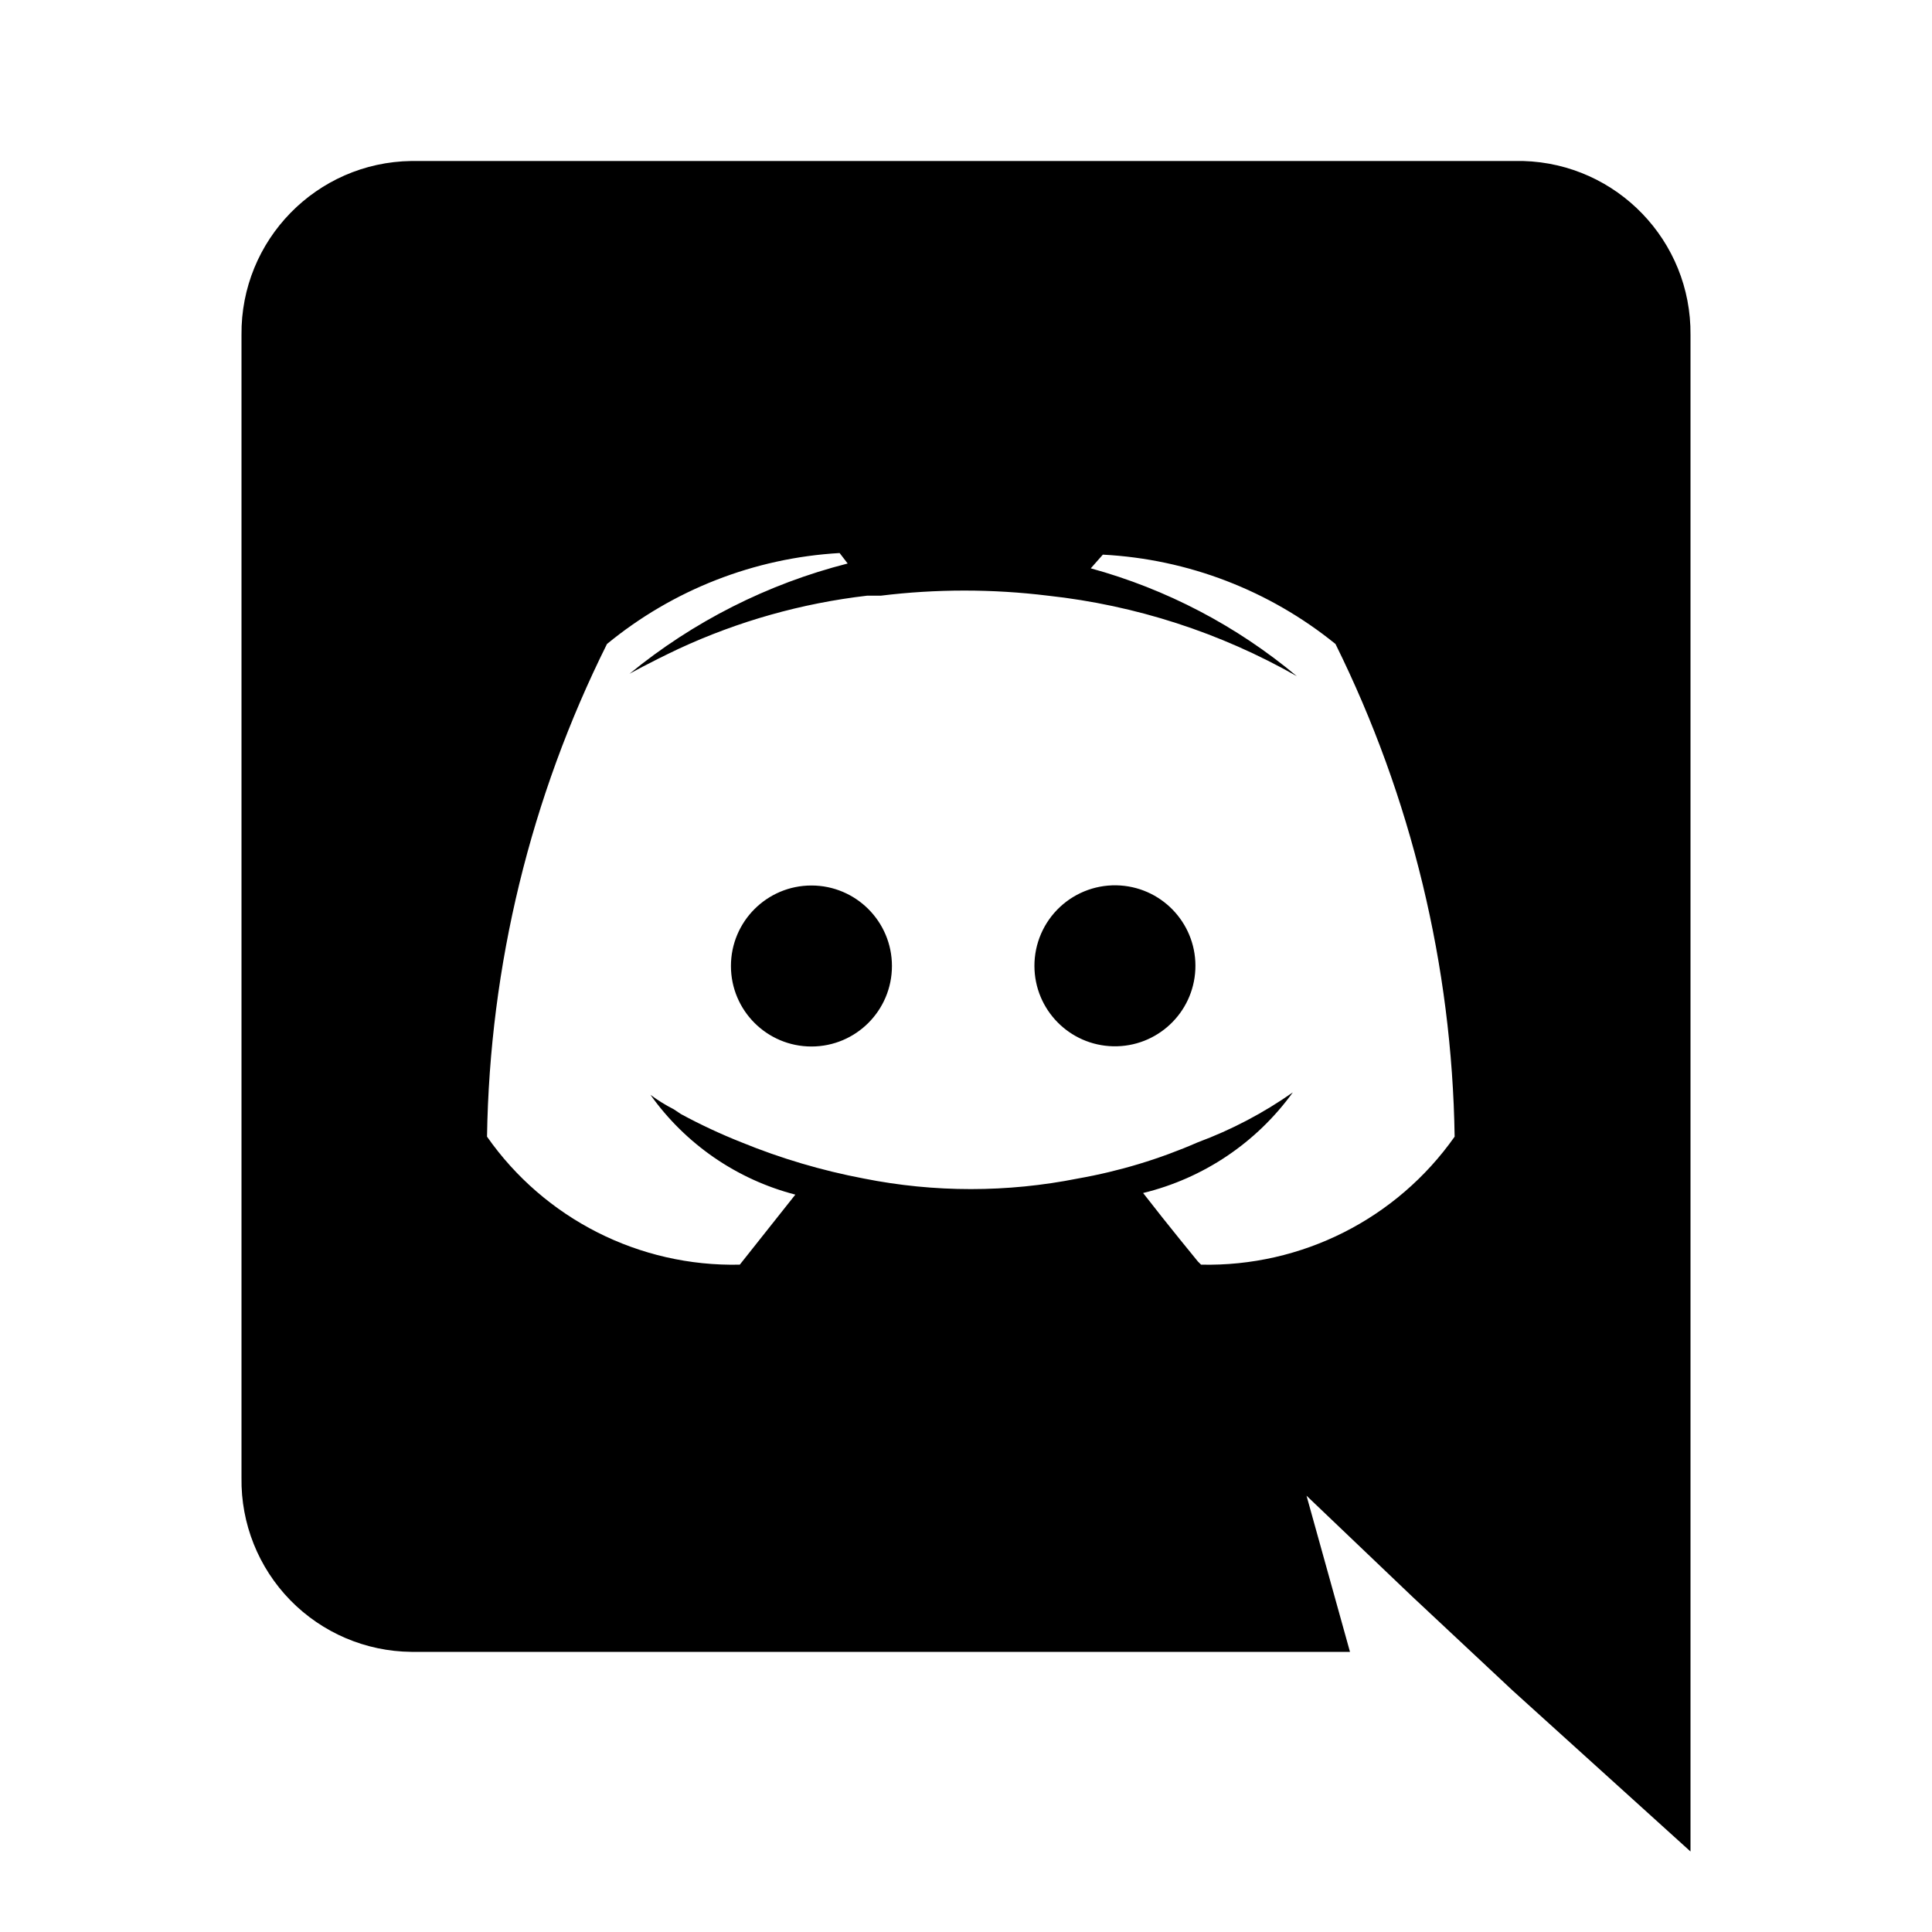
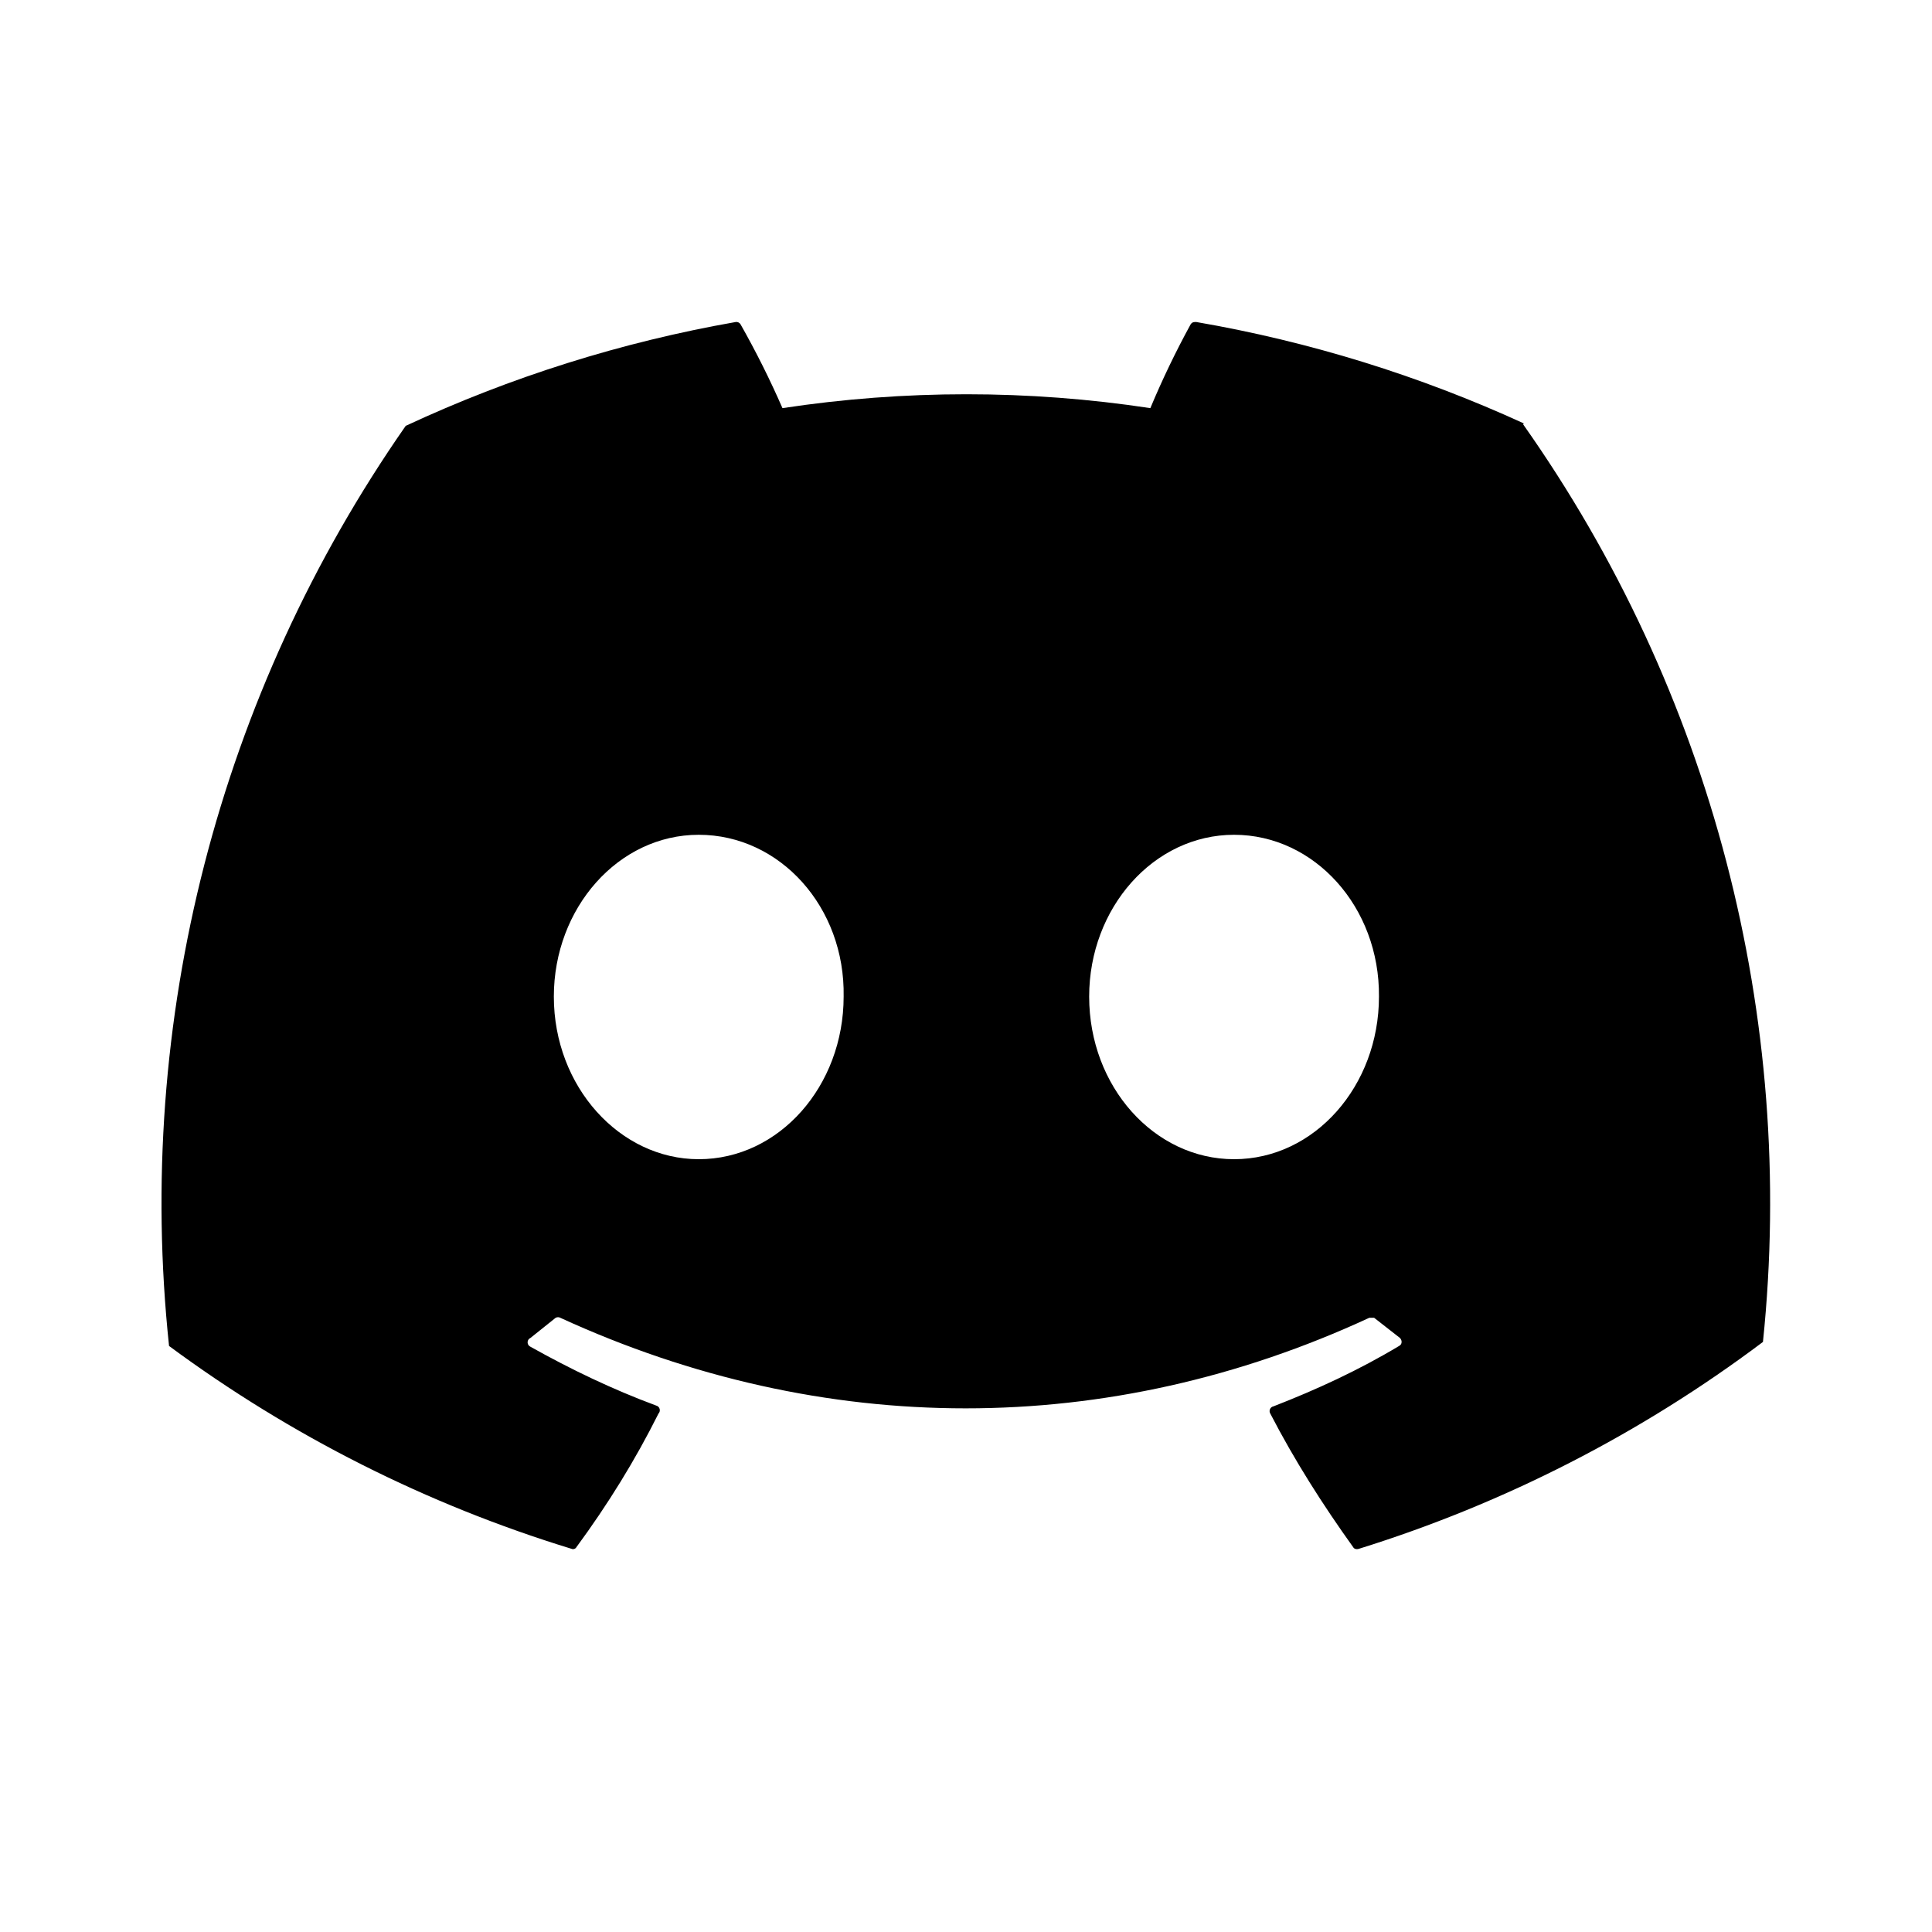
<svg xmlns="http://www.w3.org/2000/svg" viewBox="0 0 24 24">
-   <path d="M0,0H24V24H0Z" fill="none" />
-   <path d="M10.08,11a1,1,0,1,1,0,2,1,1,0,1,1,0-2Zm3.84,0a1,1,0,1,1-1.07,1A1,1,0,0,1,13.92,11Zm5-9A2.14,2.14,0,0,1,21,4.16V23l-2.21-2-1.25-1.17-1.31-1.25.54,1.94H5.11A2.13,2.13,0,0,1,3,18.36V4.16A2.14,2.14,0,0,1,5.11,2Zm-4,13.71a3.75,3.75,0,0,0,3.15-1.59A14.29,14.29,0,0,0,16.59,8,5,5,0,0,0,13.7,6.89l-.15.17A6.79,6.79,0,0,1,16.11,8.4a8,8,0,0,0-3.09-1,8.52,8.52,0,0,0-2.08,0l-.17,0a7.66,7.66,0,0,0-2.34.66c-.38.18-.61.31-.61.31A7,7,0,0,1,10.53,7l-.1-.13A5,5,0,0,0,7.54,8a14.21,14.21,0,0,0-1.49,6.12,3.73,3.73,0,0,0,3.14,1.59l.69-.87a3.19,3.19,0,0,1-1.8-1.24,2,2,0,0,0,.29.18l0,0,.09.06a7,7,0,0,0,.75.35,7.9,7.9,0,0,0,1.52.45,6.8,6.8,0,0,0,2.66,0,6.56,6.56,0,0,0,1.49-.45,5.2,5.2,0,0,0,1.18-.62,3.24,3.24,0,0,1-1.86,1.25c.31.4.68.85.68.85Z" />
+   <path fill="none" d="M0 0h24v24H0Z" />
+   <path d="M18.93 5.26A16.5 16.5 0 0 0 14.86 4c-.03 0-.05 0-.07.03a11 11 0 0 0-.5 1.04 15.23 15.23 0 0 0-4.57 0 11.2 11.2 0 0 0-.52-1.04.06.06 0 0 0-.06-.03 16.45 16.45 0 0 0-4.1 1.29A16.88 16.88 0 0 0 2.1 16.72a16.58 16.58 0 0 0 5 2.52c.02.01.05 0 .06-.02.39-.53.73-1.08 1.02-1.66a.06.06 0 0 0-.03-.1c-.54-.2-1.06-.45-1.56-.73a.06.06 0 0 1 0-.11l.3-.24a.06.06 0 0 1 .07-.01c3.27 1.5 6.81 1.5 10.05 0h.06l.32.25c.03.03.03.08-.01.1-.5.3-1.02.54-1.56.75a.06.06 0 0 0-.04.09c.3.58.65 1.13 1.03 1.66.01.02.04.03.07.02a16.53 16.53 0 0 0 5.02-2.57 16.77 16.77 0 0 0-2.98-11.4ZM8.68 14.4c-.98 0-1.8-.9-1.8-2.02 0-1.1.8-2.01 1.8-2.01 1.01 0 1.82.9 1.8 2.01 0 1.11-.8 2.02-1.8 2.02Zm6.65 0c-.99 0-1.8-.9-1.8-2.02 0-1.1.8-2.01 1.8-2.01s1.81.9 1.8 2.01c0 1.11-.8 2.02-1.8 2.02Z" />
</svg>
